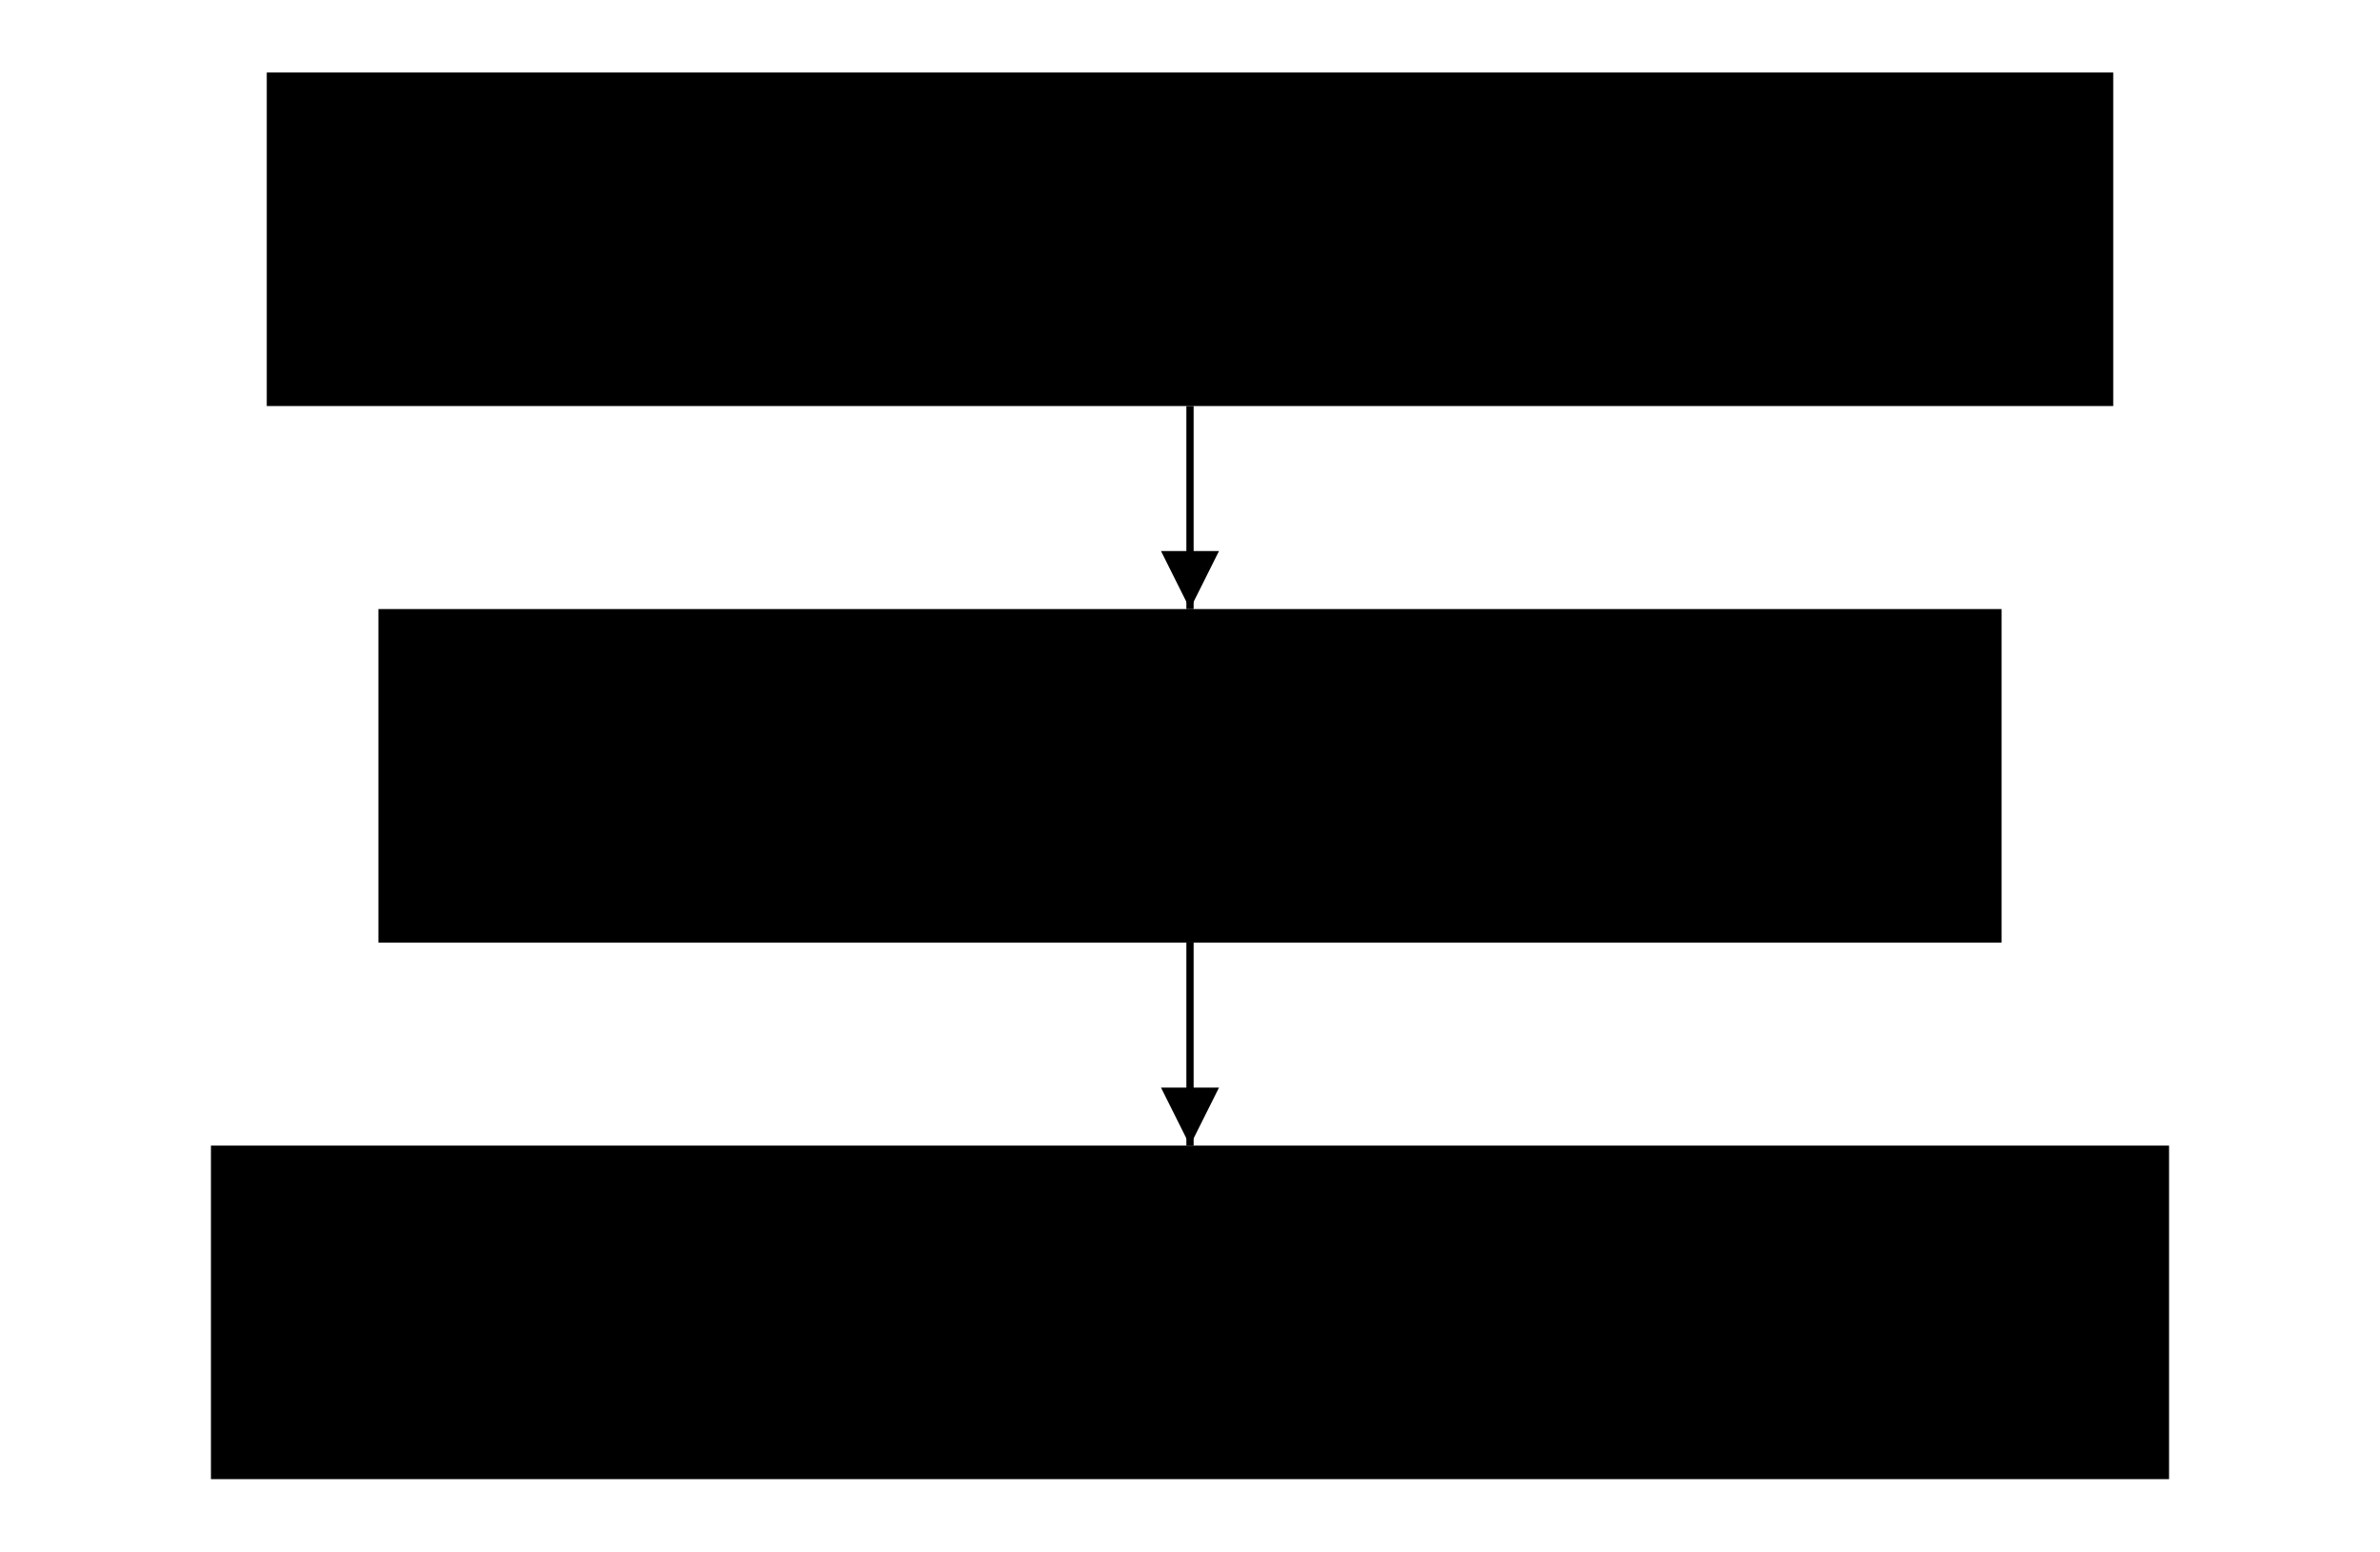
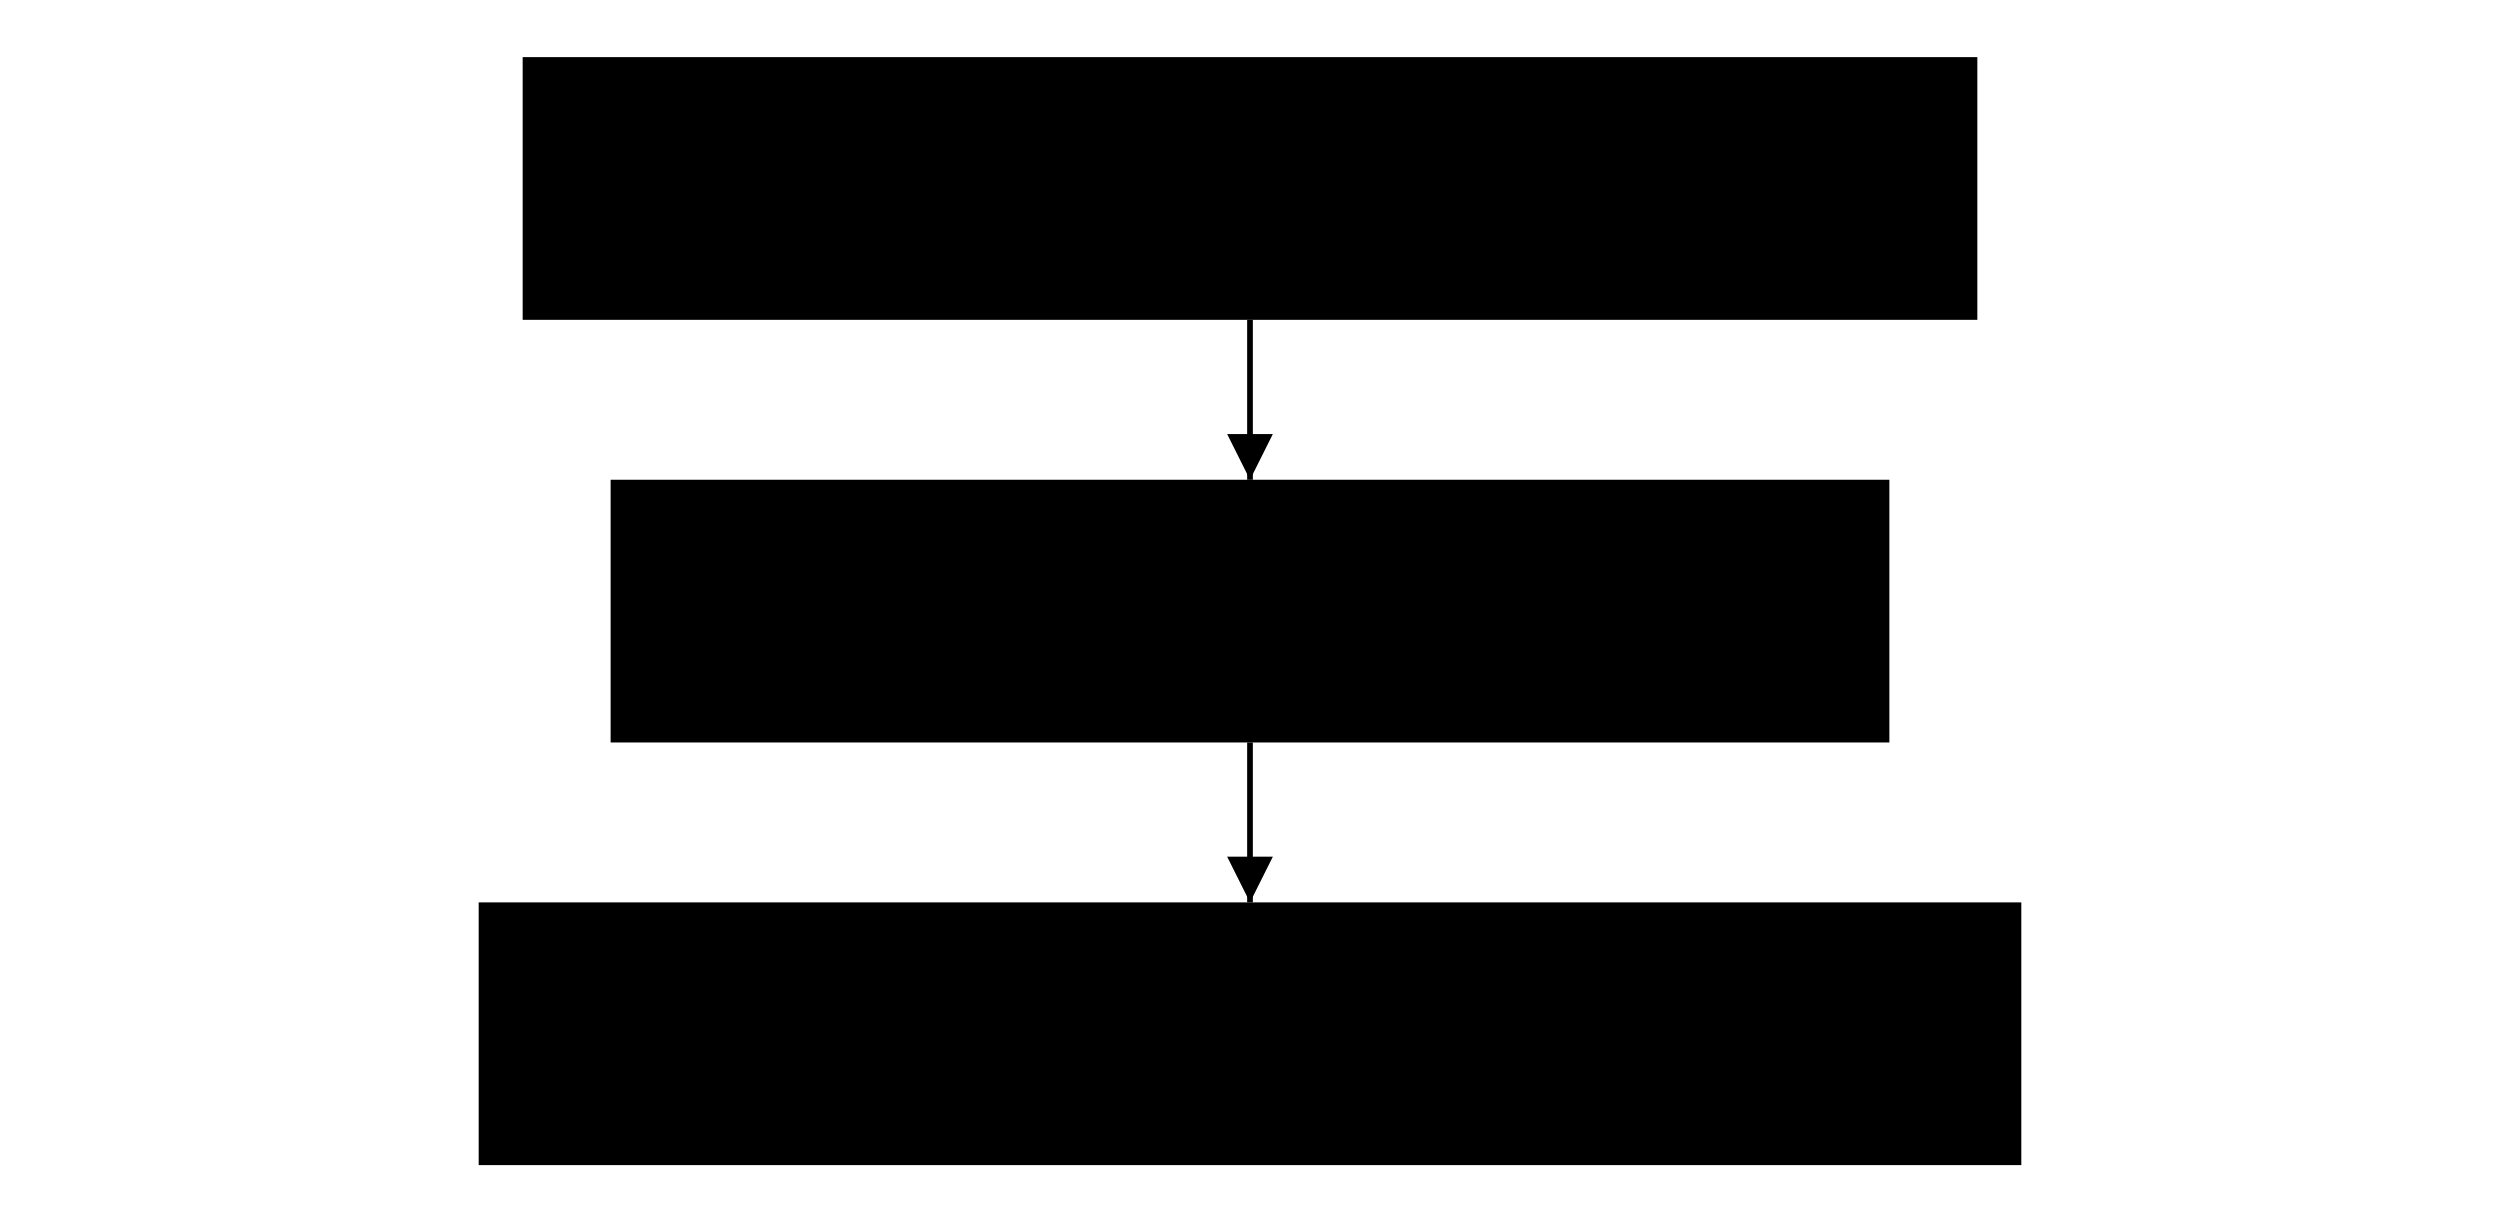
- <svg xmlns="http://www.w3.org/2000/svg" width="540" height="352" viewBox="-10 -10 290.1 214">
+ <svg xmlns="http://www.w3.org/2000/svg" width="720" height="352" viewBox="-10 -10 290.1 214">
  <defs>
    <marker id="wdoc-arrow" viewBox="0 0 10 10" refX="10" refY="5" markerWidth="8" markerHeight="8" orient="auto-start-reverse">
      <path d="M 0 0 L 10 5 L 0 10 z" fill="currentColor" />
    </marker>
  </defs>
  <g transform="translate(7.7 0)">
    <rect class="wdoc-process" x="0" y="0" width="254.7" height="46" id="list_templates" />
    <text class="wdoc-shape-text" x="127.35" y="23" font-size="14" text-anchor="middle" dominant-baseline="middle">
      <tspan x="127.35" dy="-0.6em">1. List the available</tspan>
      <tspan x="127.35" dy="1.2em">templates</tspan>
    </text>
  </g>
  <g transform="translate(23.1 74)">
    <rect class="wdoc-process" x="0" y="0" width="223.9" height="46" id="scaffold" />
    <text class="wdoc-shape-text" x="111.95" y="23" font-size="14" text-anchor="middle" dominant-baseline="middle">
      <tspan x="111.95" dy="-0.6em">2. Scaffold from a</tspan>
      <tspan x="111.95" dy="1.2em">template</tspan>
    </text>
  </g>
  <g transform="translate(0 148)">
    <rect class="wdoc-process" x="0" y="0" width="270.1" height="46" id="validate" />
    <text class="wdoc-shape-text" x="135.05" y="23" font-size="14" text-anchor="middle" dominant-baseline="middle">
      <tspan x="135.05" dy="0em">3. Validate the generated project</tspan>
    </text>
  </g>
  <polyline points="135.05,46 135.05,74" fill="none" stroke="currentColor" marker-end="url(#wdoc-arrow)" data-kind="flow" />
  <text class="wdoc-edge-label" x="131.05" y="60" text-anchor="middle" dominant-baseline="middle" font-size="11" />
  <polyline points="135.05,120 135.05,148" fill="none" stroke="currentColor" marker-end="url(#wdoc-arrow)" data-kind="flow" />
  <text class="wdoc-edge-label" x="131.05" y="134" text-anchor="middle" dominant-baseline="middle" font-size="11" />
</svg>
